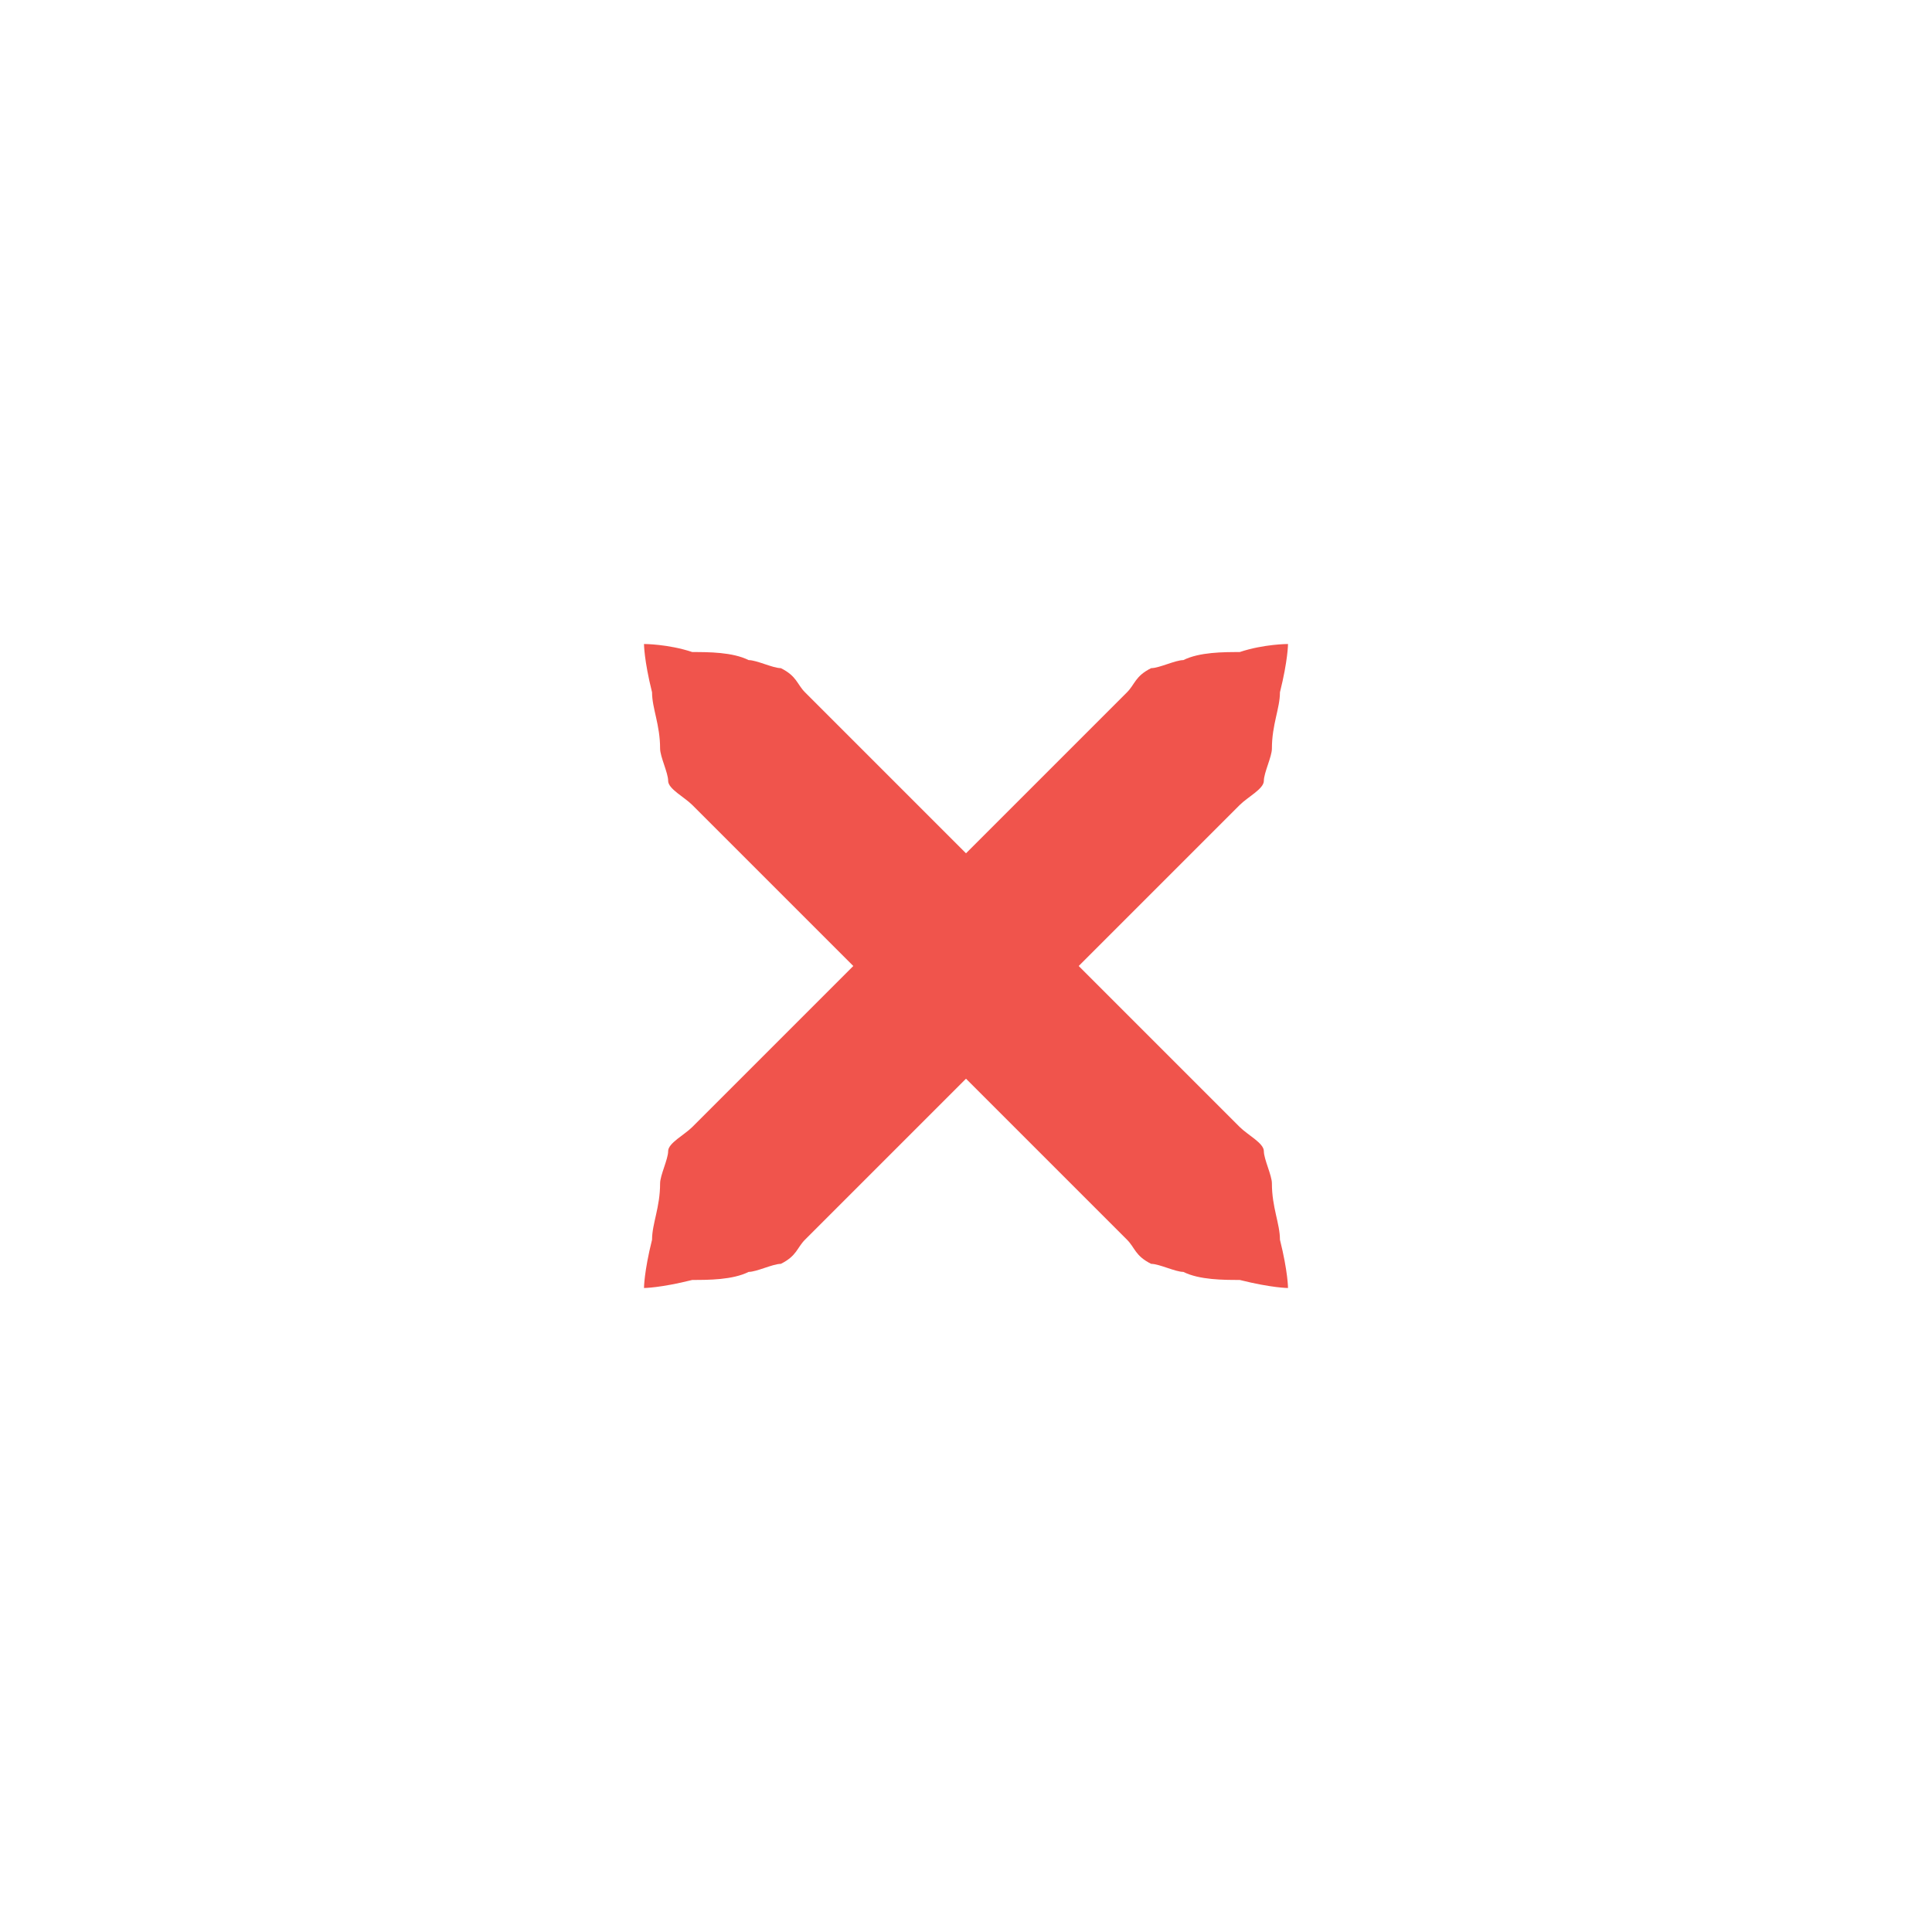
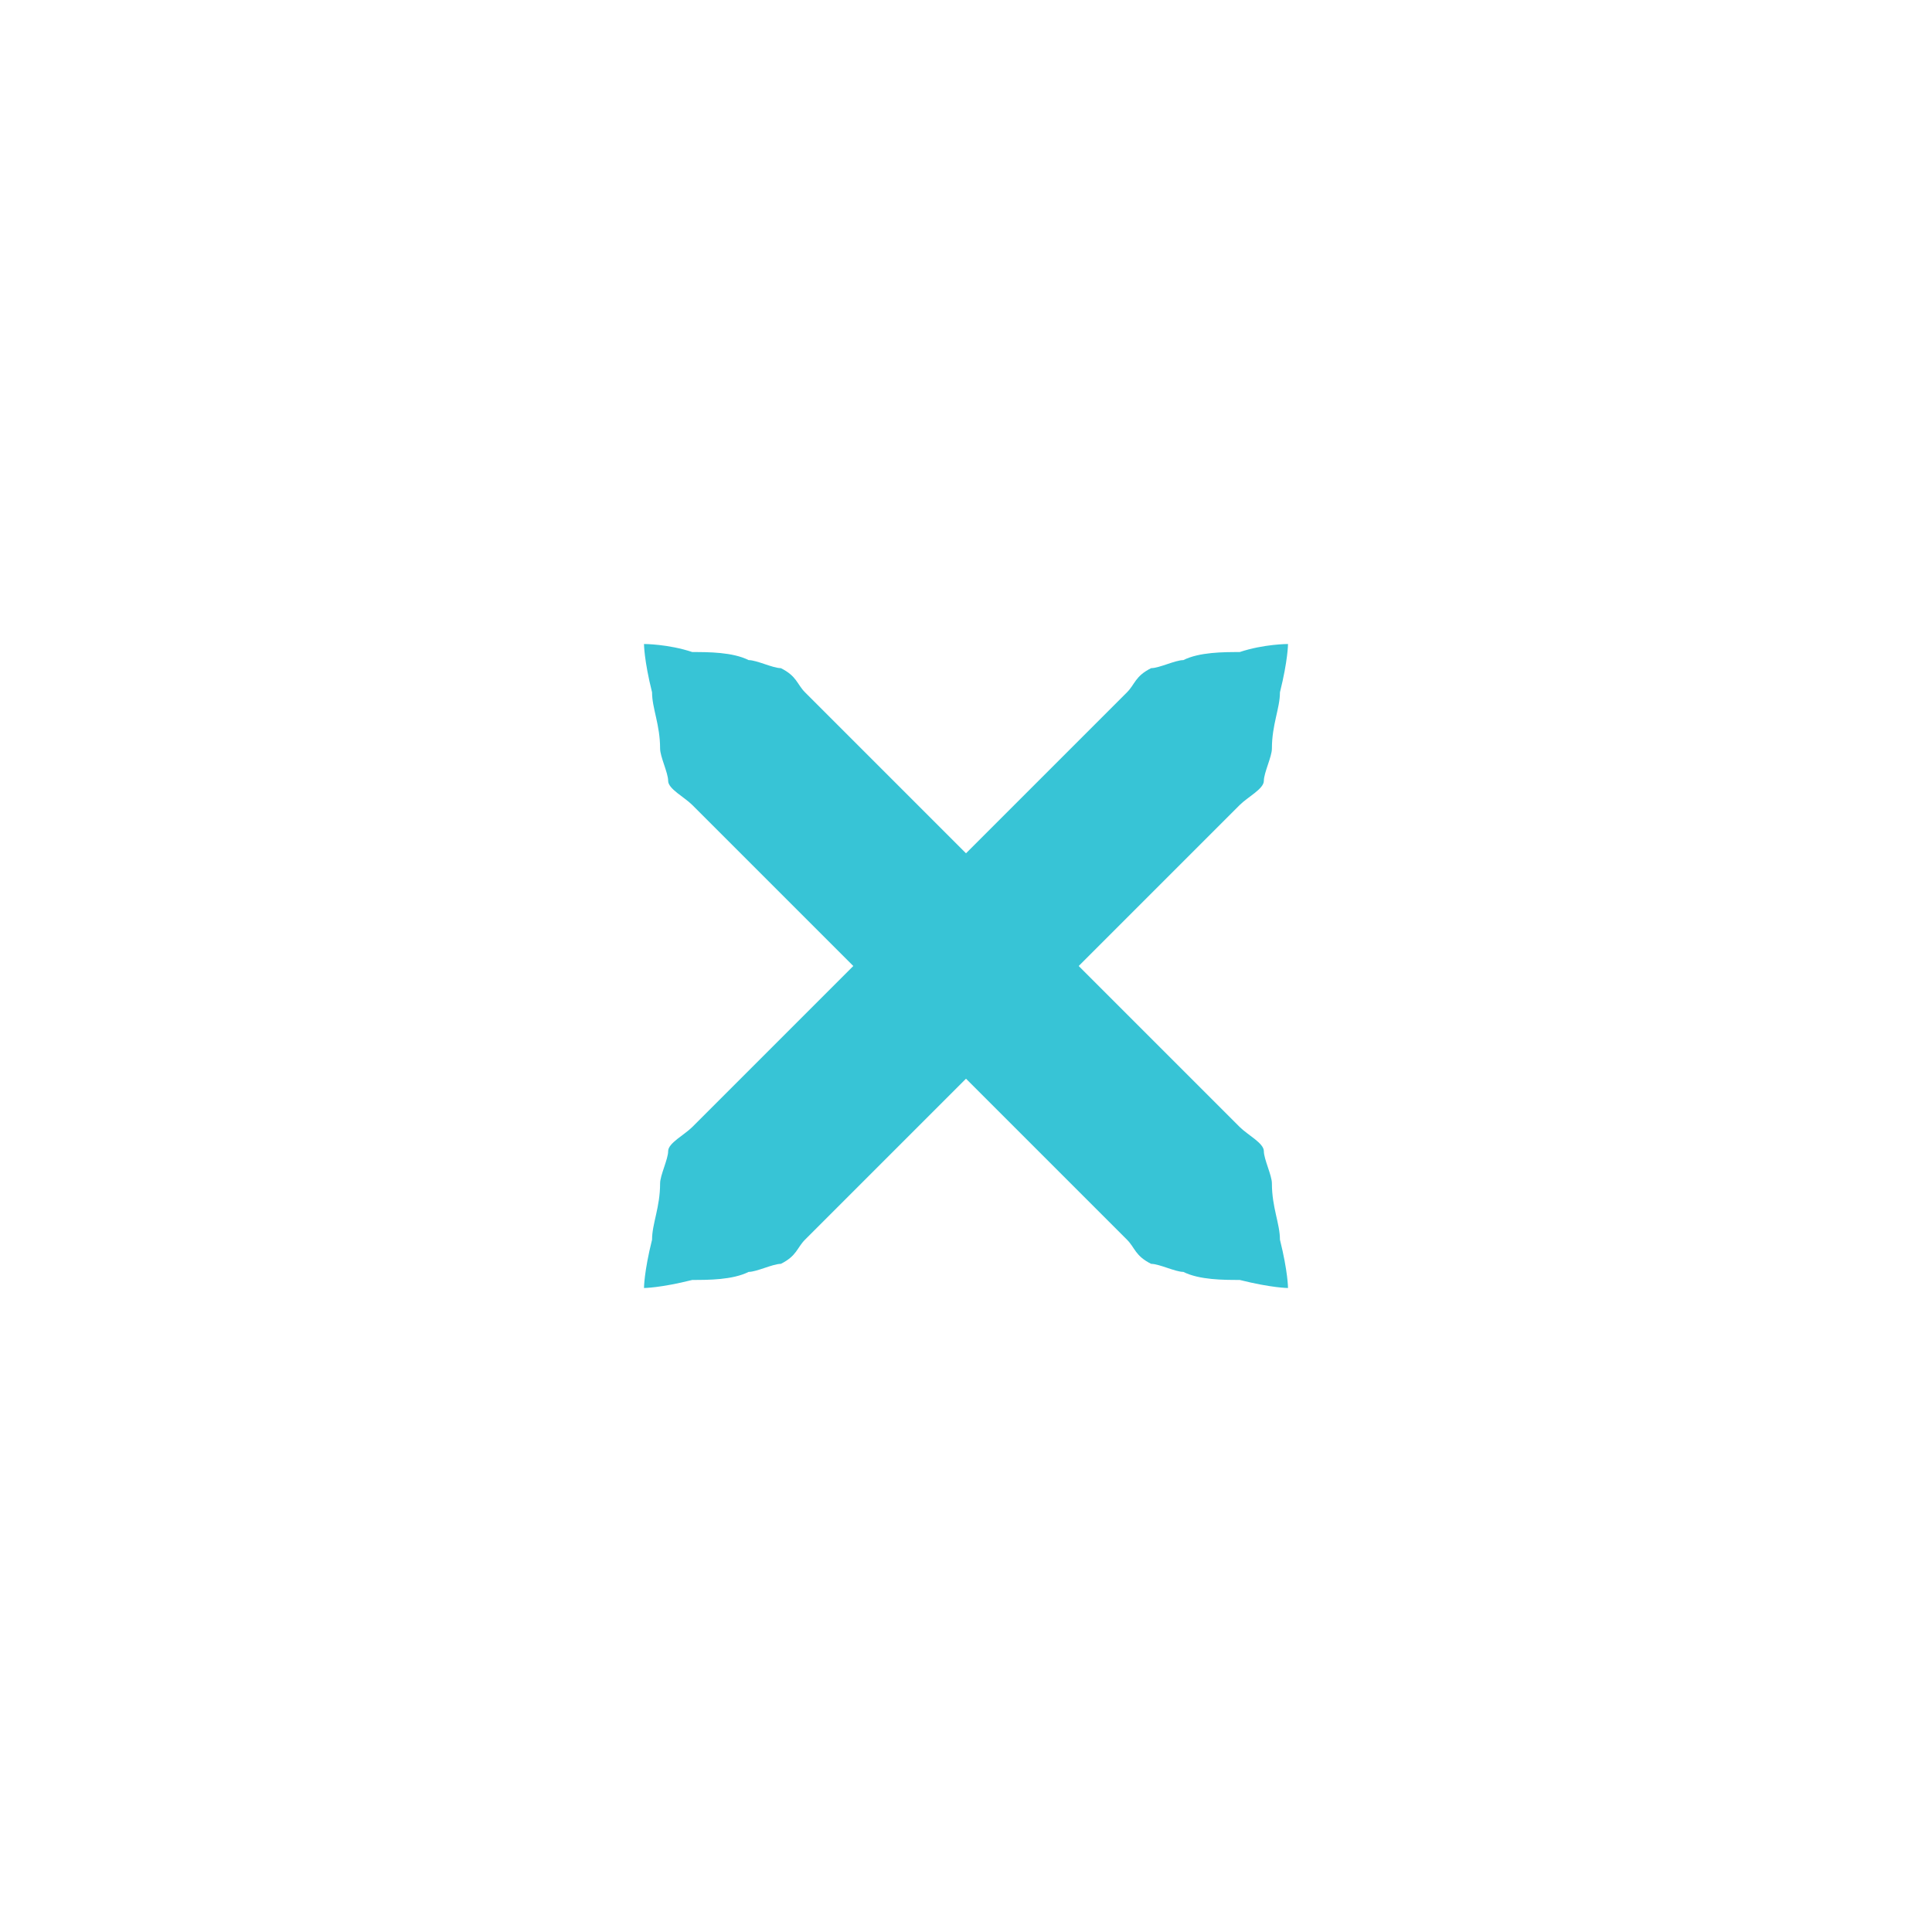
<svg xmlns="http://www.w3.org/2000/svg" xmlns:xlink="http://www.w3.org/1999/xlink" version="1.1" x="0px" y="0px" width="24px" height="24px" viewBox="0 0 24 24">
-   <path id="a" fill="#f0544c" d="M16,8c0,0,0,0.2-0.1,0.6c0,0.2-0.1,0.4-0.1,0.7c0,0.1-0.1,0.3-0.1,0.4c0,0.1-0.2,0.2-0.3,0.3c-0.7,0.7-1.7,1.7-2.7,2.7c-1,1-2,2-2.7,2.7c-0.1,0.1-0.1,0.2-0.3,0.3c-0.1,0-0.3,0.1-0.4,0.1c-0.2,0.1-0.5,0.1-0.7,0.1C8.2,16,8,16,8,16s0-0.2,0.1-0.6c0-0.2,0.1-0.4,0.1-0.7c0-0.1,0.1-0.3,0.1-0.4c0-0.1,0.2-0.2,0.3-0.3c0.7-0.7,1.7-1.7,2.7-2.7c1-1,2-2,2.7-2.7c0.1-0.1,0.1-0.2,0.3-0.3c0.1,0,0.3-0.1,0.4-0.1c0.2-0.1,0.5-0.1,0.7-0.1C15.7,8,16,8,16,8z" />
+   <path id="a" fill="#37c4d6" d="M16,8c0,0,0,0.2-0.1,0.6c0,0.2-0.1,0.4-0.1,0.7c0,0.1-0.1,0.3-0.1,0.4c0,0.1-0.2,0.2-0.3,0.3c-0.7,0.7-1.7,1.7-2.7,2.7c-1,1-2,2-2.7,2.7c-0.1,0.1-0.1,0.2-0.3,0.3c-0.1,0-0.3,0.1-0.4,0.1c-0.2,0.1-0.5,0.1-0.7,0.1C8.2,16,8,16,8,16s0-0.2,0.1-0.6c0-0.2,0.1-0.4,0.1-0.7c0-0.1,0.1-0.3,0.1-0.4c0-0.1,0.2-0.2,0.3-0.3c0.7-0.7,1.7-1.7,2.7-2.7c1-1,2-2,2.7-2.7c0.1-0.1,0.1-0.2,0.3-0.3c0.1,0,0.3-0.1,0.4-0.1c0.2-0.1,0.5-0.1,0.7-0.1C15.7,8,16,8,16,8z" />
  <use xlink:href="#a" transform="matrix(-1,0,0,1,24,0)" />
</svg>
